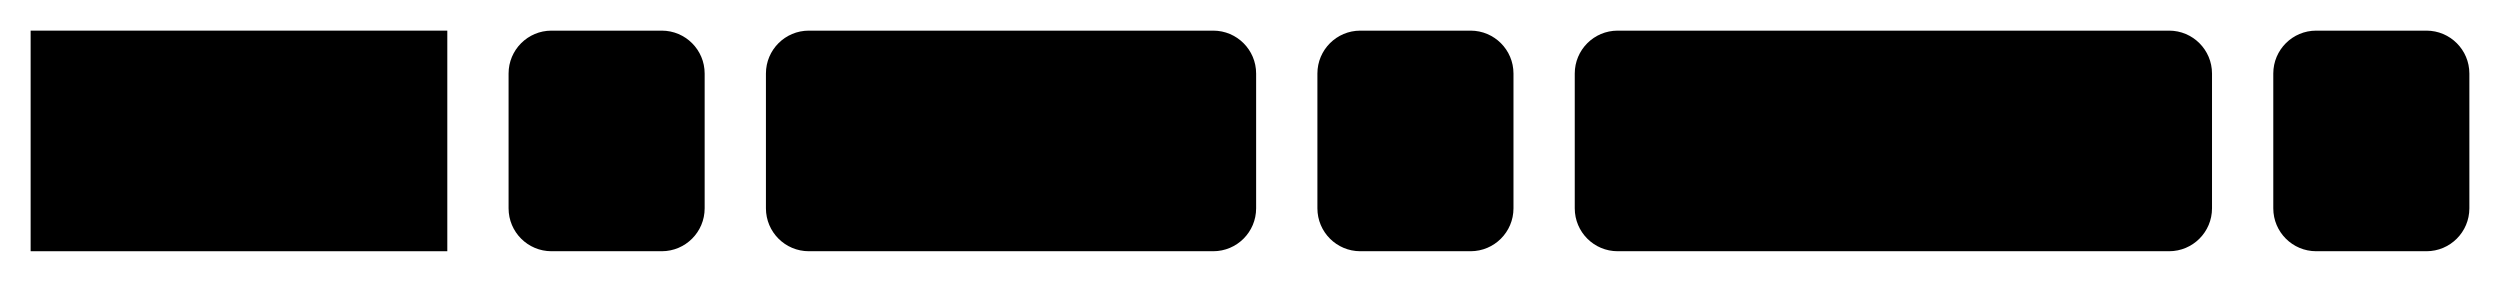
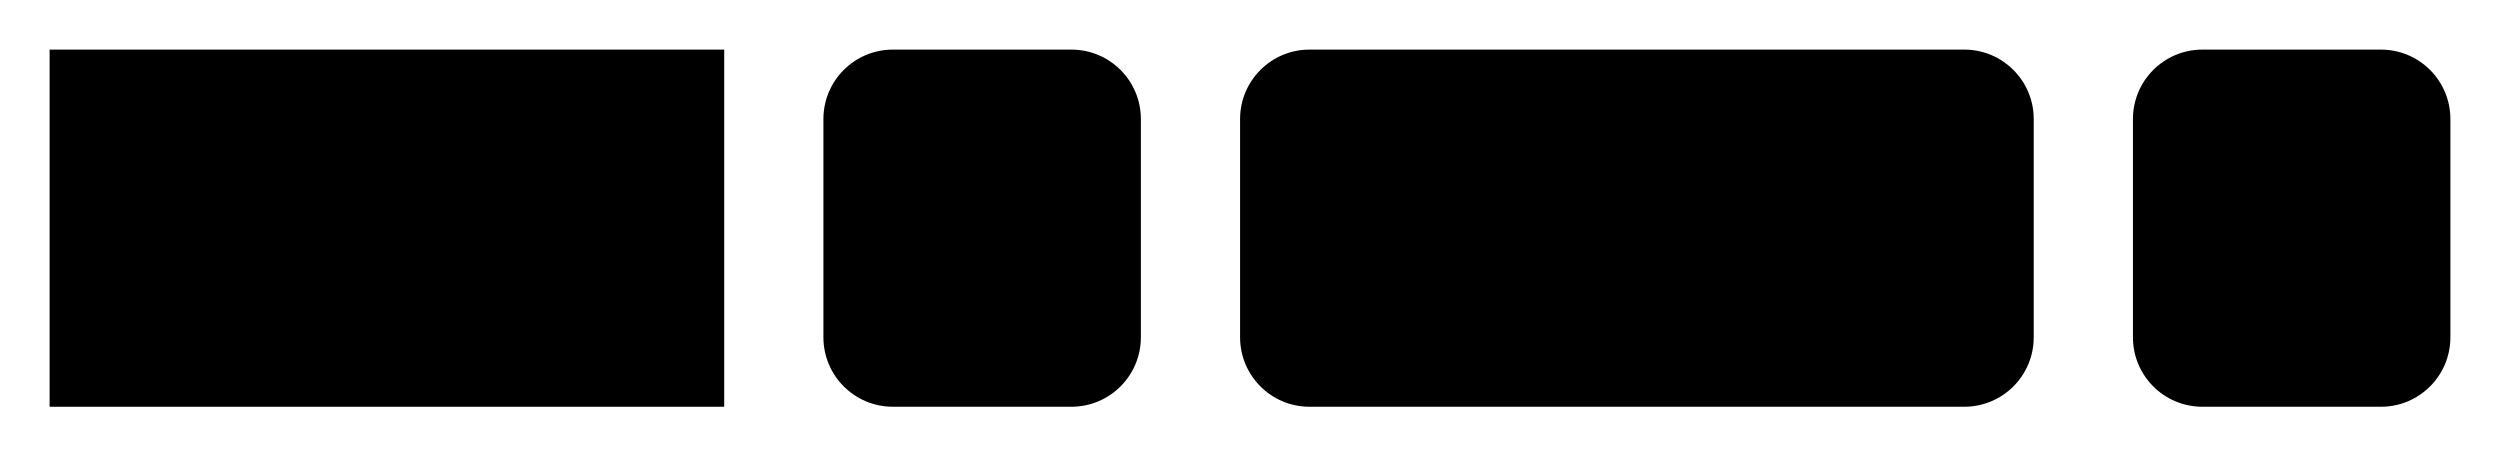
- <svg xmlns="http://www.w3.org/2000/svg" version="1.1" width="408" height="46" viewbox="0 0 408 46">
+ <svg xmlns="http://www.w3.org/2000/svg" version="1.1" width="252" height="46" viewbox="0 0 252 46">
  <defs>
    <style type="text/css">#guide .c{fill:none;stroke:#222222;}#guide .k{fill:#000000;font-family:Roboto Mono,Sans-serif;font-size:20px;}#guide .s{fill:#e4f4ff;stroke:#222222;}#guide .syn{fill:#8D8D8D;font-family:Roboto Mono,Sans-serif;font-size:20px;}</style>
  </defs>
-   <path class="c" d="M0 31h5m68 0h10m32 0h10m80 0h10m32 0h10m104 0h10m32 0h5" />
+   <path class="c" d="M0 31h5m68 0h10m32 0h10m80 0h10m32 0h5" />
  <rect class="s" x="5" y="5" width="68" height="36" />
  <text class="k" x="15" y="31">QSTR</text>
  <rect class="s" x="83" y="5" width="32" height="36" rx="7" />
  <text class="syn" x="93" y="31">(</text>
  <rect class="s" x="125" y="5" width="80" height="36" rx="7" />
  <text class="k" x="135" y="31">query</text>
  <rect class="s" x="215" y="5" width="32" height="36" rx="7" />
-   <text class="syn" x="225" y="31">,</text>
-   <rect class="s" x="257" y="5" width="104" height="36" rx="7" />
-   <text class="k" x="267" y="31">options</text>
-   <rect class="s" x="371" y="5" width="32" height="36" rx="7" />
-   <text class="syn" x="381" y="31">)</text>
+   <text class="syn" x="225" y="31">)</text>
</svg>
